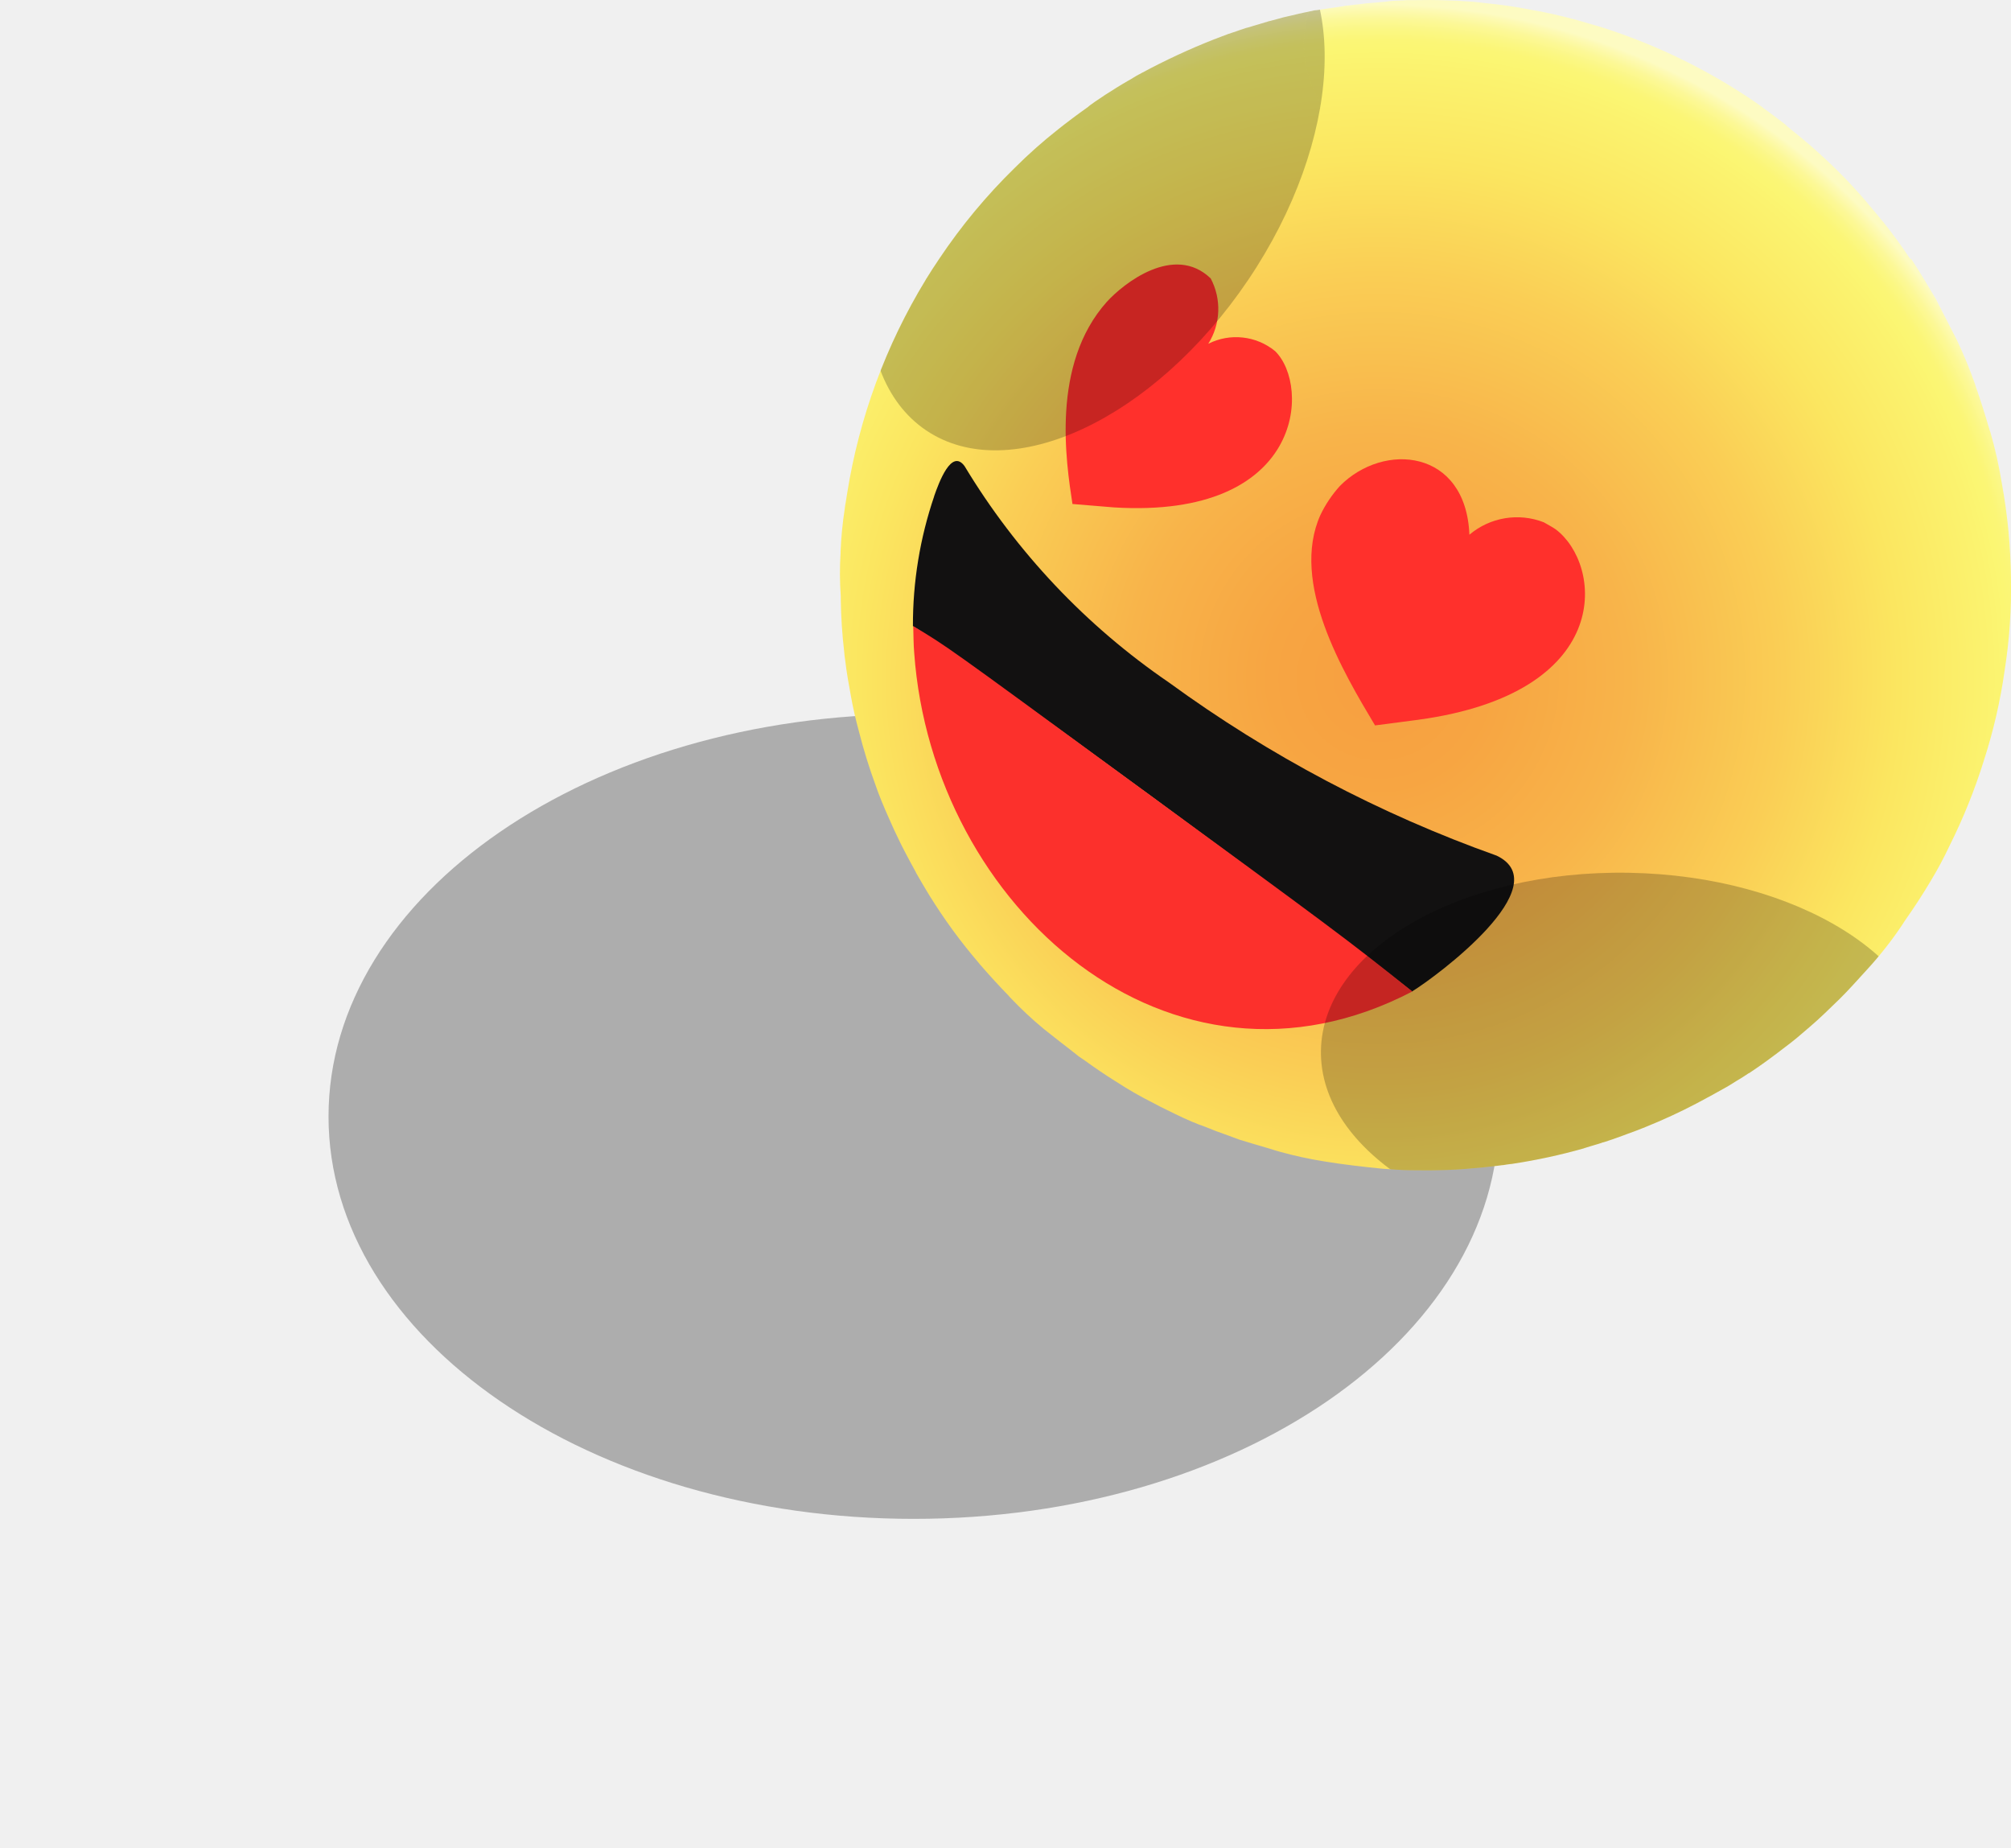
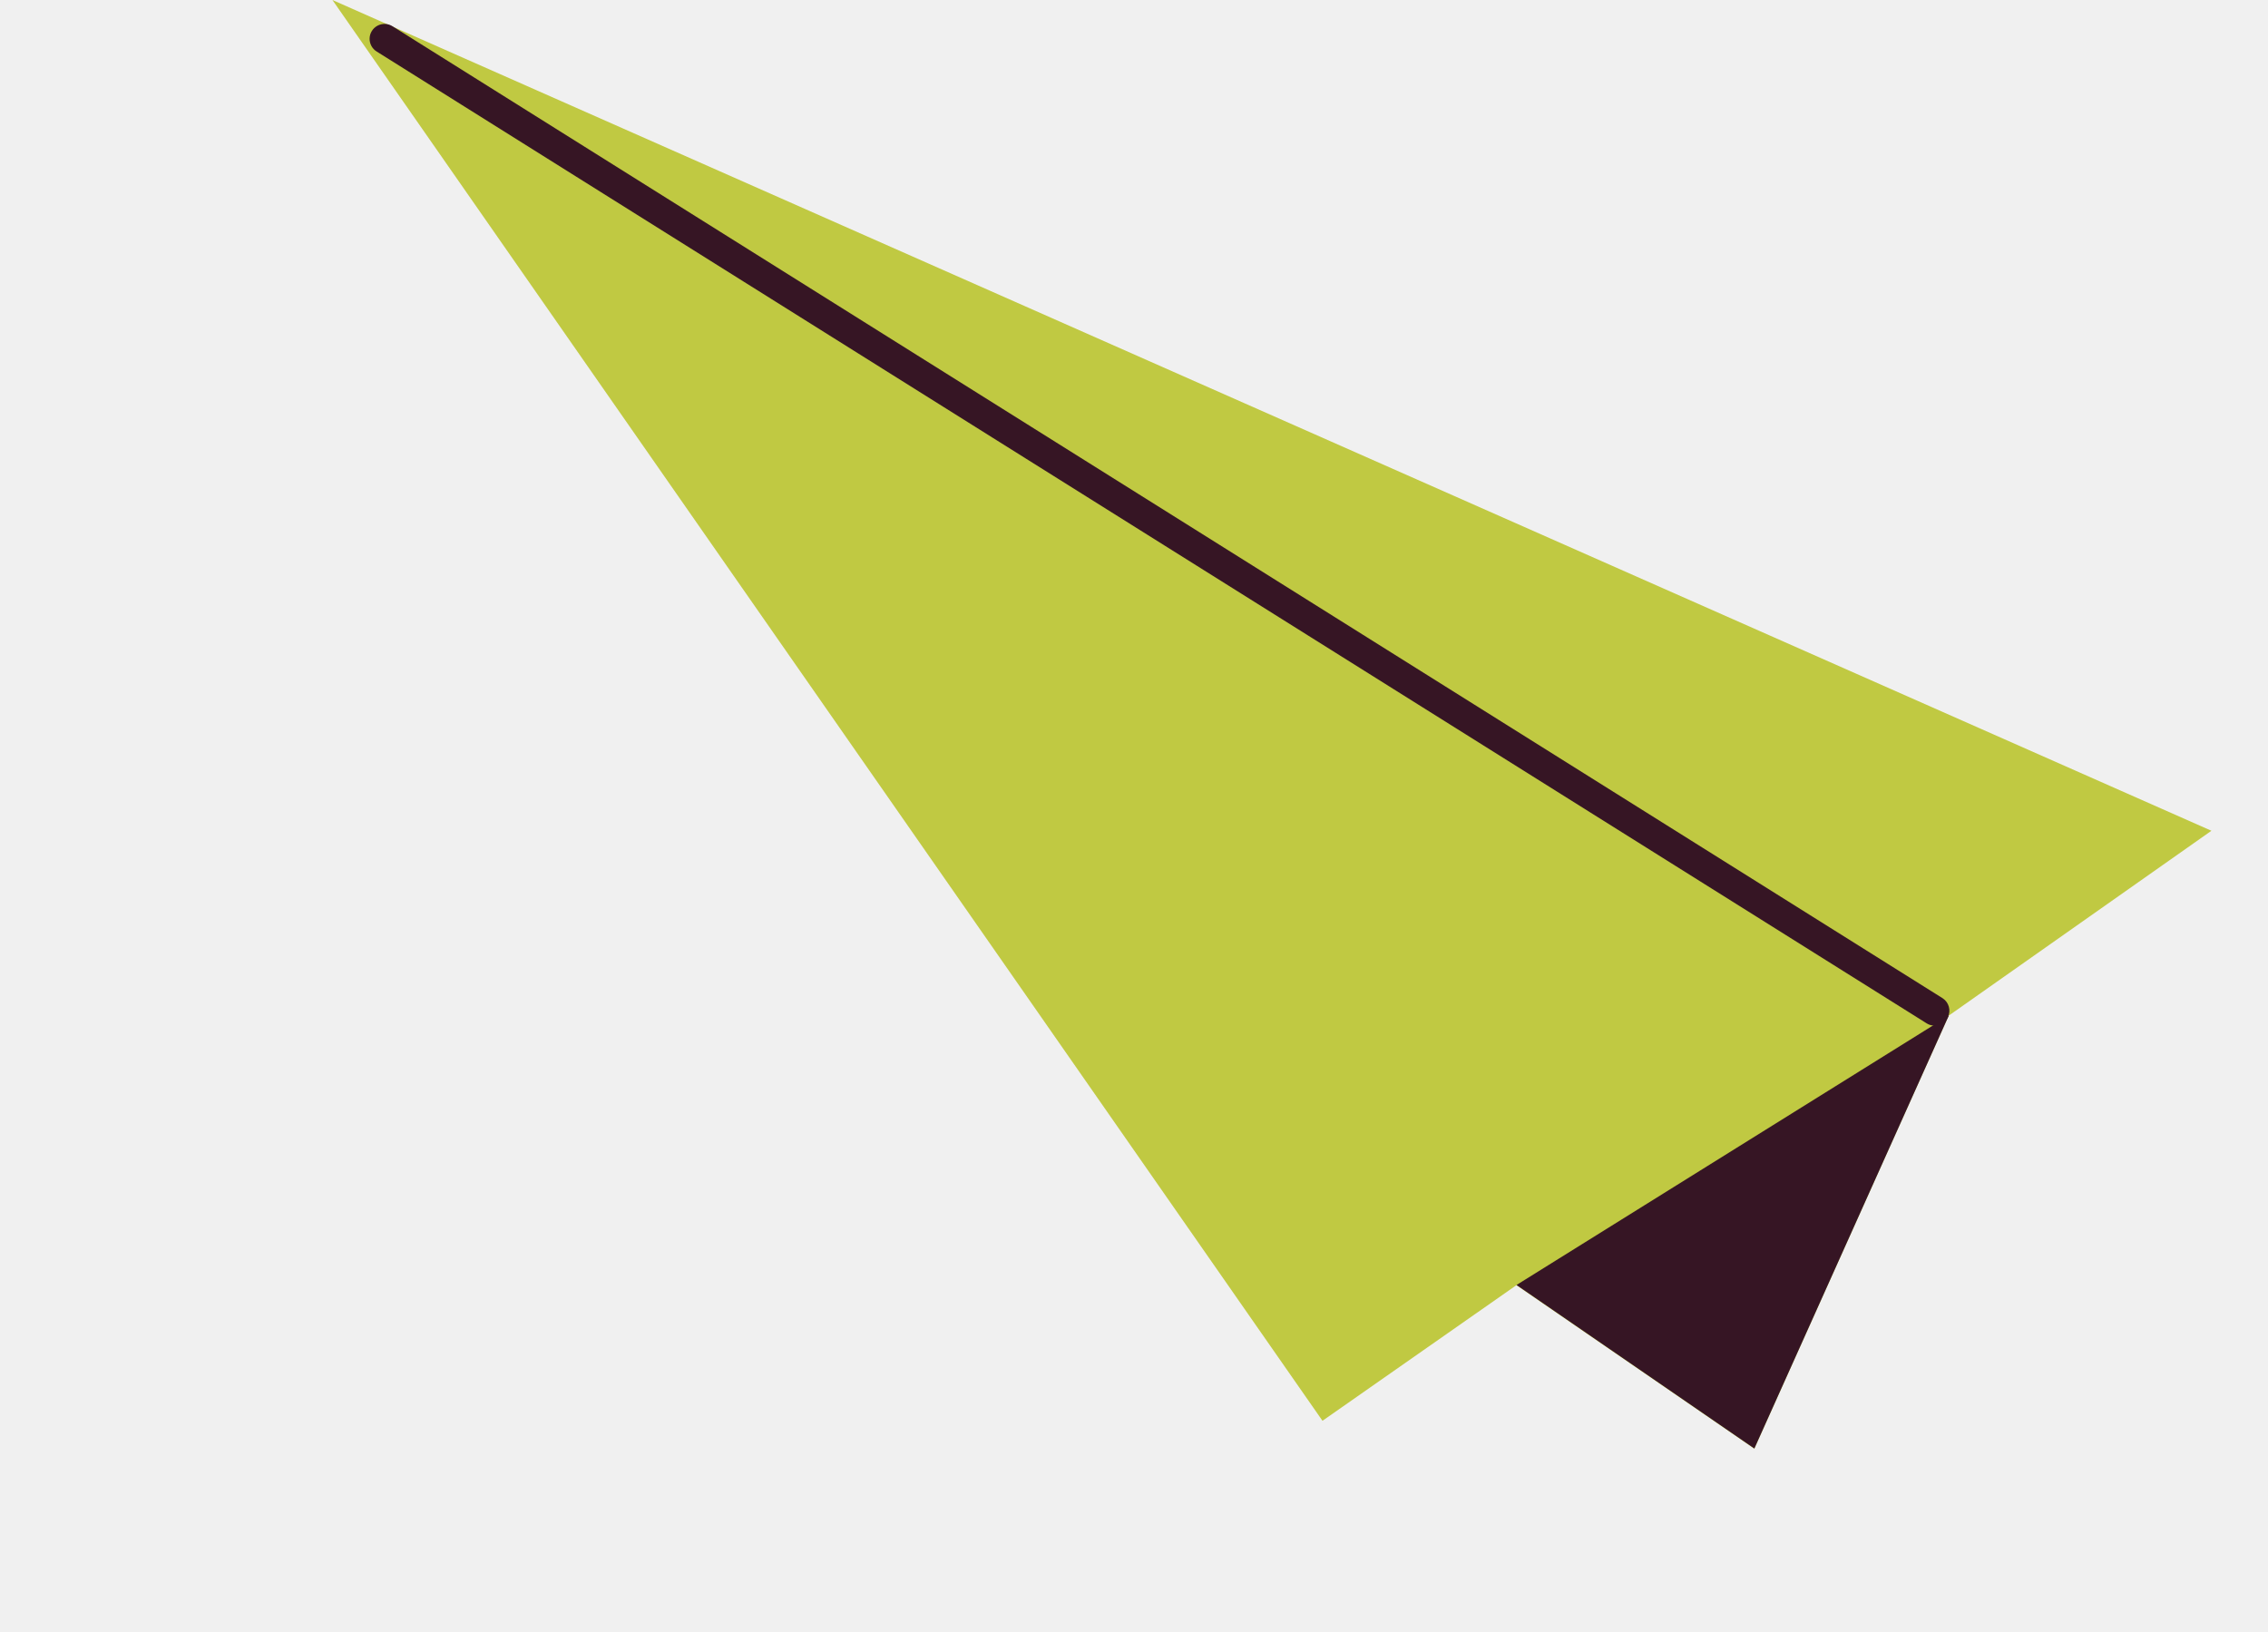
- <svg xmlns="http://www.w3.org/2000/svg" xmlns:xlink="http://www.w3.org/1999/xlink" width="82.478" height="75.758" viewBox="0 0 82.478 75.758">
+ <svg xmlns="http://www.w3.org/2000/svg" width="92.664" height="66.673" viewBox="0 0 92.664 66.673">
  <defs>
-     <radialGradient id="radial-gradient" cx="0.471" cy="0.58" r="0.575" gradientTransform="matrix(-0.999, -0.004, -0.004, 1, 0.933, 0.001)" gradientUnits="objectBoundingBox">
-       <stop offset="0" stop-color="#f79f40" />
-       <stop offset="0.163" stop-color="#f7a542" />
-       <stop offset="0.371" stop-color="#f8b44a" />
-       <stop offset="0.601" stop-color="#face55" />
-       <stop offset="0.771" stop-color="#fbe660" />
-       <stop offset="0.91" stop-color="#fbf36f" />
-       <stop offset="0.932" stop-color="#fbf672" />
-       <stop offset="0.947" stop-color="#fbf676" />
-       <stop offset="0.962" stop-color="#fbf783" />
-       <stop offset="0.978" stop-color="#fcf897" />
-       <stop offset="0.994" stop-color="#fdfab4" />
-       <stop offset="1" stop-color="#fdfbc2" />
-     </radialGradient>
    <clipPath id="clip-path">
-       <path id="Trazado_116496" data-name="Trazado 116496" d="M52.65,29.84v-.06c0-.11-.03-.77-.15-1.75-.01-.09-.02-.17-.03-.26-.02-.12-.04-.25-.06-.38a23.894,23.894,0,0,0-3.15-8.77c0-.01-.01-.01-.01-.02-.17-.29-.35-.57-.54-.85h0a23.353,23.353,0,0,0-3.06-3.74,20.449,20.449,0,0,0-1.77-1.6c-.39-.32-.78-.62-1.19-.91a.265.265,0,0,1-.06-.05l-.05-.04-.21-.15c-.26-.18-.55-.37-.86-.57h0c-.01-.01-.02-.01-.03-.02-.15-.09-.3-.19-.47-.28-.07-.04-.15-.09-.22-.13s-.12-.07-.19-.11a1.092,1.092,0,0,0-.15-.08,25.413,25.413,0,0,0-2.93-1.4c-.26-.11-.47-.18-.58-.23l-.18-.07-.18-.07c-.01,0-.02-.01-.03-.01l-.04-.01-.3-.1-.04-.01c-.01,0-.03-.01-.04-.01l-.2-.07a2.759,2.759,0,0,0-.27-.08l-.23-.07c-.04-.01-.09-.03-.13-.04-.01,0-.03-.01-.04-.01s-.03-.01-.05-.01a.636.636,0,0,1-.07-.02l-.26-.07-.22-.06c-.07-.02-.14-.03-.21-.05h-.01l-.13-.03-.25-.06-.18-.04a2.049,2.049,0,0,0-.24-.05c-.01,0-.03-.01-.04-.01-.06-.01-.12-.03-.18-.04l-.11-.02-.13-.03h-.02l-.04-.01c-.02,0-.05-.01-.07-.01a1.766,1.766,0,0,1-.2-.04.6.6,0,0,0-.12-.02h0a2.068,2.068,0,0,1-.22-.04l-.19-.03c-.03-.01-.07-.01-.11-.02a.985.985,0,0,0-.17-.02,1,1,0,0,0-.16-.02l-.27-.03-.25-.03c-.03,0-.05-.01-.08-.01h-.02a1.641,1.641,0,0,0-.23-.02l-.34-.03c-.08-.01-.16-.01-.23-.02-.09-.01-.17-.01-.26-.02s-.18-.01-.27-.02A.97.97,0,0,1,29.76,7h-.37c-.48-.01-.96-.01-1.45,0-.11,0-.21,0-.31.01s-.22.01-.32.02c-.07,0-.13.01-.19.01-.16.01-.31.02-.46.04-.05,0-.11.01-.16.01-.22.02-.43.04-.64.07-.1.01-.2.02-.3.04h-.01c-.02,0-.04.01-.06.01q-.24.03-.45.06c-.11.02-.23.04-.34.05-.26.04-.47.08-.61.11-.7.14-1.38.3-2.06.5-.41.11-.77.22-1.21.38a24.021,24.021,0,0,0-5.31,2.61h0c-.17.11-.33.22-.49.33a.265.265,0,0,0-.06.05c-.28.2-.56.4-.84.61a.423.423,0,0,1-.07.05l-.02.02-.02.02c-.01.01-.02.02-.03.02s-.02.01-.03.02c-.08.06-.15.12-.23.18-.15.12-.3.24-.44.36-.08.07-.16.13-.24.2-.16.14-.32.27-.46.4l-.02.02-.02.02c-.03.03-.07.06-.1.09-.75.69-1.21,1.19-1.24,1.22-.23.25-.46.51-.69.77-.16.19-.33.38-.5.59-.01.01-.02.03-.04.04l-.03.03c-.34.42-.69.89-1.08,1.46l-.01.01-.01.01c-.01.01-.01.02-.02.02-.18.26-.36.55-.54.86-.16.26-.32.52-.46.75l-.46.88c-.15.29-.29.56-.42.82a16.758,16.758,0,0,0-.76,1.82h0v.01c-.22.6-.42,1.23-.6,1.84l-.01.02a.037.037,0,0,1-.01.03,17.968,17.968,0,0,0-.5,2.13,23.506,23.506,0,0,0-.17,7.66,22.794,22.794,0,0,0,.82,3.68,23.944,23.944,0,0,0,1.38,3.51,15.311,15.311,0,0,0,.75,1.42c.32.56.68,1.11,1.06,1.66.04.07.09.13.13.2a16,16,0,0,0,1.39,1.8c.34.37.78.88,1.14,1.24s.83.82,1.22,1.15h0c.42.37.6.53.99.83q.72.585,1.47,1.08h.01c.16.11.32.22.49.32.19.12.38.24.55.34.09.05.22.13.36.21a.573.573,0,0,1,.07.04c.15.09.33.18.52.29.04.02.09.05.13.07a22.789,22.789,0,0,0,2.12,1c.18.07.42.17.7.28l.24.09.42.15.3.1.11.03c.01,0,.01,0,.02.01l.16.05a2.759,2.759,0,0,0,.27.08l.26.08c.01,0,.02,0,.02.01a22.1,22.1,0,0,0,2.96.66l.09.01c.08.01.17.03.27.04h.03l.23.03.53.06c.24.03.56.05.79.07s.49.03.74.04h.02c.13.01.25.01.37.01.33.01.77,0,1.1.01s.79-.03,1.13-.05c.72-.06,1.68-.17,2.39-.28a18.747,18.747,0,0,0,1.84-.38c.14-.04.28-.08.43-.12.43-.12.87-.25,1.24-.36l.43-.16c.35-.12.69-.25,1.03-.38l.17-.06c.4-.15.89-.38,1.32-.59.19-.09.37-.18.55-.28a15.71,15.71,0,0,0,1.56-.88c.02-.01.03-.02.05-.03.41-.26.82-.52,1.22-.81.09-.06.18-.12.26-.17l.44-.34c.12-.09.23-.18.35-.27l.66-.52a14.289,14.289,0,0,0,1.37-1.26l.03-.03.07-.07c.35-.35.74-.77,1.2-1.29a.138.138,0,0,0,.03-.04h0a20.958,20.958,0,0,0,2.02-2.71c.01-.01.01-.02.02-.03.19-.3.38-.61.57-.95v-.01h0c.08-.14.16-.29.24-.44.11-.2.22-.41.31-.59l.09-.18c.16-.32.31-.65.47-.99.21-.47.41-.94.56-1.36h0c.26-.7.5-1.44.71-2.23.13-.48.25-.96.33-1.41.1-.48.18-.98.25-1.5.02-.12.03-.23.05-.34.08-.69.14-1.41.16-2.14v-.13C52.68,31.04,52.68,30.45,52.65,29.84Z" transform="translate(-4.654 -6.992)" />
-     </clipPath>
-     <linearGradient id="linear-gradient" x1="-0.166" y1="-323.933" x2="-1.166" y2="-323.933" gradientUnits="objectBoundingBox">
-       <stop offset="0" stop-color="#19b79c" />
-       <stop offset="0.405" stop-color="#1dbb9e" />
-       <stop offset="0.825" stop-color="#2ac8a3" />
-       <stop offset="0.997" stop-color="#31cfa6" />
-     </linearGradient>
-     <linearGradient id="linear-gradient-2" x1="-2.106" y1="-363.238" x2="-3.08" y2="-363.238" xlink:href="#linear-gradient" />
-     <clipPath id="clip-path-2">
-       <path id="Trazado_116504" data-name="Trazado 116504" d="M4.652,29.65v-.06a15.757,15.757,0,0,1,.17-1.74,2.335,2.335,0,0,1,.04-.26c.02-.12.04-.25.06-.38a24.088,24.088,0,0,1,3.22-8.75c0-.01.01-.01.01-.02.18-.29.36-.57.55-.85h0a23.39,23.39,0,0,1,3.09-3.72,20.134,20.134,0,0,1,1.78-1.58q.585-.465,1.2-.9a.265.265,0,0,0,.06-.05l.05-.04.21-.15c.26-.18.55-.37.86-.56h0c.01-.01.02-.01.03-.02.15-.09.31-.19.47-.28a2.53,2.53,0,0,0,.22-.13c.06-.04.12-.07.19-.11.05-.03.1-.05.15-.08a27.308,27.308,0,0,1,2.95-1.37c.26-.1.47-.18.58-.22l.18-.06.18-.06c.01,0,.02-.01.03-.01l.05-.02.3-.1.04-.01c.01,0,.03-.01.04-.01l.2-.06c.08-.02.19-.06.27-.08l.23-.07a.647.647,0,0,0,.13-.04c.01,0,.03-.01.04-.01s.03-.01.05-.01a.637.637,0,0,0,.07-.02l.26-.07.22-.06c.07-.02.14-.03.21-.05h.01l.13-.03c.08-.02.18-.04.25-.06l.18-.04c.08-.02.16-.03.24-.05.01,0,.03-.01.04-.01a1.163,1.163,0,0,0,.18-.04l.11-.01.13-.02h.02l.04-.01c.02,0,.05-.01.07-.01l.2-.03c.04-.01.09-.01.13-.02h0l.22-.03.19-.03a.516.516,0,0,0,.11-.02.985.985,0,0,1,.17-.02c.06-.01.11-.01.16-.02l.27-.03.25-.03c.03,0,.05-.01.08-.01h.02c.07-.01.15-.01.23-.02l.34-.03c.08-.01.16-.01.23-.02a1.569,1.569,0,0,1,.24-.03,2.437,2.437,0,0,1,.27-.01.86.86,0,0,1,.16-.01l.15-.01h.24c.49-.01.97-.01,1.45.01.11,0,.21.01.31.01s.22.01.32.02c.07,0,.13.01.19.01.16.01.31.02.46.04.05.01.11.01.16.02.22.02.43.05.64.07.1.01.2.03.3.04h.01c.02,0,.04.01.06.01.16.02.31.05.45.07l.34.06c.26.05.47.09.6.11.69.14,1.38.31,2.06.52.41.11.76.23,1.21.39a24.178,24.178,0,0,1,5.28,2.65h0c.16.11.33.22.49.34a.265.265,0,0,1,.06.05c.28.2.56.41.83.62a.424.424,0,0,0,.07.05l.02.02.02.02.03.03c.01.01.02.01.02.02.08.06.15.12.22.18.15.12.3.24.44.36.08.07.16.14.24.2.16.14.31.28.46.41l.02.02.02.02c.03.03.07.06.1.09.75.69,1.2,1.2,1.23,1.23.23.25.46.51.68.78.16.19.32.38.49.59.01.01.02.03.04.04l.02.03c.33.42.69.89,1.07,1.47l.04.01.01.01c.01.01.01.02.02.02.17.26.36.56.54.86.16.26.31.53.45.75l.45.88c.15.29.29.56.42.82a18.431,18.431,0,0,1,.75,1.83h0v.01c.21.6.41,1.23.59,1.85l.01.02a.037.037,0,0,0,.01.03,17.59,17.59,0,0,1,.48,2.14,22.71,22.71,0,0,1,.37,3.87,21.465,21.465,0,0,1-.26,3.8,21.96,21.96,0,0,1-.85,3.68,23.286,23.286,0,0,1-1.41,3.5,15.244,15.244,0,0,1-.76,1.42c-.33.56-.69,1.11-1.07,1.65-.04.07-.09.13-.13.2a15.2,15.2,0,0,1-1.41,1.79c-.34.37-.79.88-1.15,1.23s-.84.82-1.22,1.14h0c-.43.37-.6.52-1,.82-.49.38-.98.74-1.48,1.07H41.9c-.16.11-.32.21-.49.31-.19.12-.38.24-.55.33-.09.05-.22.12-.36.2a.574.574,0,0,0-.07.04c-.15.08-.33.18-.52.28-.04.02-.09.05-.13.07a23.108,23.108,0,0,1-2.12.98c-.18.07-.42.17-.71.27l-.24.09-.42.15-.3.1-.11.03c-.01,0-.01,0-.02.01l-.16.05c-.08.02-.19.06-.27.08l-.26.08c-.01,0-.02,0-.02.01a23.962,23.962,0,0,1-2.96.64l-.09.01c-.08.01-.17.02-.27.04H31.8l-.23.03-.53.06c-.24.02-.56.05-.79.07s-.49.03-.74.04h-.02c-.13,0-.25.01-.37.01-.33.01-.77,0-1.1,0s-.79-.04-1.13-.06c-.72-.07-1.68-.18-2.39-.3a16.281,16.281,0,0,1-1.84-.4c-.14-.04-.28-.08-.43-.13-.43-.12-.87-.26-1.24-.37l-.43-.16c-.35-.12-.69-.25-1.03-.39l-.17-.06c-.4-.15-.88-.38-1.32-.6-.19-.09-.37-.18-.55-.28a15.612,15.612,0,0,1-1.55-.89.219.219,0,0,0-.05-.03c-.41-.26-.81-.53-1.21-.82-.09-.06-.17-.12-.25-.17L14,49.97c-.12-.09-.23-.18-.35-.27l-.66-.52a15.233,15.233,0,0,1-1.36-1.27l-.03-.03-.06-.07c-.34-.35-.74-.78-1.19-1.3a.138.138,0,0,1-.03-.04h0a21.889,21.889,0,0,1-2-2.73c-.01-.01-.01-.02-.02-.03-.18-.3-.37-.61-.56-.95v-.01h0c-.08-.14-.16-.29-.24-.44-.11-.21-.22-.41-.31-.59l-.09-.18c-.16-.32-.31-.65-.46-.99-.21-.47-.41-.95-.55-1.36h0a22.441,22.441,0,0,1-.69-2.23c-.13-.48-.24-.96-.32-1.41-.09-.49-.18-.98-.24-1.5-.02-.12-.03-.23-.04-.34a21.166,21.166,0,0,1-.14-2.14v-.13A13.347,13.347,0,0,1,4.652,29.65Z" transform="translate(-4.627 -6.983)" fill="url(#radial-gradient)" />
+       <rect id="Rectángulo_34871" data-name="Rectángulo 34871" width="83.639" height="41.716" fill="none" />
    </clipPath>
  </defs>
-   <g id="Grupo_157926" data-name="Grupo 157926" transform="translate(13.474)">
-     <ellipse id="Elipse_4737" data-name="Elipse 4737" cx="24" cy="16.5" rx="24" ry="16.5" transform="translate(0 29.284)" fill="#0b0b0b" opacity="0.292" style="mix-blend-mode: multiply;isolation: isolate" />
-     <path id="Trazado_116493" data-name="Trazado 116493" d="M4.652,29.65v-.06a15.757,15.757,0,0,1,.17-1.74,2.335,2.335,0,0,1,.04-.26c.02-.12.04-.25.06-.38a24.088,24.088,0,0,1,3.22-8.75c0-.01.01-.01.01-.02.18-.29.36-.57.55-.85h0a23.39,23.39,0,0,1,3.09-3.72,20.134,20.134,0,0,1,1.78-1.58q.585-.465,1.2-.9a.265.265,0,0,0,.06-.05l.05-.04.21-.15c.26-.18.55-.37.86-.56h0c.01-.01.02-.01.03-.02.15-.09.31-.19.47-.28a2.53,2.53,0,0,0,.22-.13c.06-.04.12-.07.19-.11.05-.03.1-.05.15-.08a27.308,27.308,0,0,1,2.95-1.37c.26-.1.47-.18.58-.22l.18-.06.18-.06c.01,0,.02-.01.03-.01l.05-.02.3-.1.04-.01c.01,0,.03-.01.04-.01l.2-.06c.08-.02.19-.06.27-.08l.23-.07a.647.647,0,0,0,.13-.04c.01,0,.03-.01.04-.01s.03-.01.05-.01a.637.637,0,0,0,.07-.02l.26-.07.22-.06c.07-.02.14-.03.21-.05h.01l.13-.03c.08-.02.18-.04.25-.06l.18-.04c.08-.02.16-.03.24-.05.01,0,.03-.01.04-.01a1.163,1.163,0,0,0,.18-.04l.11-.01.13-.02h.02l.04-.01c.02,0,.05-.01.07-.01l.2-.03c.04-.01.09-.01.13-.02h0l.22-.03.19-.03a.516.516,0,0,0,.11-.02.985.985,0,0,1,.17-.02c.06-.01.11-.01.16-.02l.27-.03.25-.03c.03,0,.05-.01.08-.01h.02c.07-.01.15-.01.23-.02l.34-.03c.08-.01.16-.01.23-.02a1.569,1.569,0,0,1,.24-.03,2.437,2.437,0,0,1,.27-.01.86.86,0,0,1,.16-.01l.15-.01h.24c.49-.01.97-.01,1.45.01.11,0,.21.01.31.01s.22.01.32.02c.07,0,.13.01.19.01.16.01.31.02.46.04.05.01.11.01.16.02.22.02.43.05.64.07.1.01.2.03.3.04h.01c.02,0,.04.01.06.01.16.02.31.05.45.07l.34.06c.26.05.47.09.6.11.69.14,1.38.31,2.06.52.41.11.76.23,1.21.39a24.178,24.178,0,0,1,5.28,2.65h0c.16.11.33.22.49.34a.265.265,0,0,1,.06.05c.28.2.56.41.83.62a.424.424,0,0,0,.07.05l.02.02.02.02.03.03c.01.01.02.01.02.02.08.06.15.12.22.18.15.12.3.24.44.36.08.07.16.14.24.2.16.14.31.28.46.41l.02.02.02.02c.03.03.07.06.1.09.75.69,1.2,1.2,1.23,1.23.23.25.46.51.68.78.16.19.32.38.49.59.01.01.02.03.04.04l.02.03c.33.42.69.89,1.07,1.47l.04.01.01.01c.01.01.01.02.02.02.17.26.36.56.54.86.16.26.31.53.45.75l.45.88c.15.29.29.56.42.82a18.431,18.431,0,0,1,.75,1.83h0v.01c.21.6.41,1.23.59,1.85l.01.02a.037.037,0,0,0,.01.03,17.59,17.59,0,0,1,.48,2.14,22.71,22.71,0,0,1,.37,3.87,21.465,21.465,0,0,1-.26,3.8,21.96,21.96,0,0,1-.85,3.68,23.286,23.286,0,0,1-1.41,3.5,15.244,15.244,0,0,1-.76,1.42c-.33.56-.69,1.11-1.07,1.65-.04.07-.09.13-.13.2a15.2,15.2,0,0,1-1.41,1.79c-.34.37-.79.88-1.15,1.23s-.84.82-1.22,1.14h0c-.43.37-.6.52-1,.82-.49.38-.98.74-1.48,1.07H41.9c-.16.11-.32.21-.49.31-.19.12-.38.24-.55.33-.09.05-.22.12-.36.2a.574.574,0,0,0-.07.04c-.15.08-.33.18-.52.28-.04.02-.09.05-.13.07a23.108,23.108,0,0,1-2.12.98c-.18.07-.42.17-.71.27l-.24.09-.42.15-.3.1-.11.03c-.01,0-.01,0-.02.01l-.16.05c-.08.02-.19.06-.27.08l-.26.08c-.01,0-.02,0-.02.01a23.962,23.962,0,0,1-2.96.64l-.09.01c-.08.01-.17.02-.27.04H31.8l-.23.03-.53.06c-.24.02-.56.05-.79.07s-.49.03-.74.04h-.02c-.13,0-.25.01-.37.01-.33.01-.77,0-1.1,0s-.79-.04-1.13-.06c-.72-.07-1.68-.18-2.39-.3a16.281,16.281,0,0,1-1.84-.4c-.14-.04-.28-.08-.43-.13-.43-.12-.87-.26-1.24-.37l-.43-.16c-.35-.12-.69-.25-1.03-.39l-.17-.06c-.4-.15-.88-.38-1.32-.6-.19-.09-.37-.18-.55-.28a15.612,15.612,0,0,1-1.55-.89.219.219,0,0,0-.05-.03c-.41-.26-.81-.53-1.21-.82-.09-.06-.17-.12-.25-.17L14,49.97c-.12-.09-.23-.18-.35-.27l-.66-.52a15.233,15.233,0,0,1-1.36-1.27l-.03-.03-.06-.07c-.34-.35-.74-.78-1.19-1.3a.138.138,0,0,1-.03-.04h0a21.889,21.889,0,0,1-2-2.73c-.01-.01-.01-.02-.02-.03-.18-.3-.37-.61-.56-.95v-.01h0c-.08-.14-.16-.29-.24-.44-.11-.21-.22-.41-.31-.59l-.09-.18c-.16-.32-.31-.65-.46-.99-.21-.47-.41-.95-.55-1.36h0a22.441,22.441,0,0,1-.69-2.23c-.13-.48-.24-.96-.32-1.41-.09-.49-.18-.98-.24-1.5-.02-.12-.03-.23-.04-.34a21.166,21.166,0,0,1-.14-2.14v-.13A13.347,13.347,0,0,1,4.652,29.65Z" transform="translate(16.349 -6.983)" fill="url(#radial-gradient)" />
-     <g id="Grupo_86225" data-name="Grupo 86225" transform="translate(20.955 0.009)" clip-path="url(#clip-path)">
-       <path id="Trazado_116494" data-name="Trazado 116494" d="M50.67,21.64a4.37,4.37,0,0,1,.18-.46C50.8,21.33,50.74,21.48,50.67,21.64Z" transform="translate(-48.844 -6.992)" fill="url(#linear-gradient)" />
-       <path id="Trazado_116495" data-name="Trazado 116495" d="M4.7,34.92c.03-.14.05-.28.08-.41C4.75,34.65,4.73,34.79,4.7,34.92Z" transform="translate(43.196 -6.992)" fill="url(#linear-gradient-2)" />
-     </g>
-     <path id="Trazado_116497" data-name="Trazado 116497" d="M25.873,27.33A16.375,16.375,0,0,0,25,32.66c2.26,1.39,16.97,12.2,20.47,14.98,1.03-.63,6.02-4.35,3.47-5.57a52.925,52.925,0,0,1-13.44-7.1,28.664,28.664,0,0,1-8.38-8.87c-.54-.75-1.06.69-1.25,1.23" transform="translate(-1.032 -6.983)" fill="#121111" />
-     <path id="Trazado_116499" data-name="Trazado 116499" d="M29.22,33.76c.75,10.43,10.52,19.05,20.43,13.88-2.65-2.12-3.33-2.62-11.66-8.71-7.45-5.46-7.45-5.46-8.81-6.27.01.33.01.77.04,1.1" transform="translate(-5.199 -6.983)" fill="#fc302c" />
-     <g id="Grupo_86231" data-name="Grupo 86231" transform="translate(40.307 18.833)">
-       <path id="Trazado_116501" data-name="Trazado 116501" d="M22.473,28.1c-1.25,2.78.93,6.44,2.24,8.63.65-.09,1.52-.19,2.17-.29,7.67-1.22,7.14-6.32,5.24-7.75-.14-.1-.34-.2-.49-.29a3.024,3.024,0,0,0-3.05.51c-.14-3.51-3.51-3.82-5.31-2a4.969,4.969,0,0,0-.8,1.19" transform="translate(-22.099 -25.816)" fill="#ff302c" />
-     </g>
-     <g id="Grupo_86232" data-name="Grupo 86232" transform="translate(30.232 10.846)">
-       <path id="Trazado_116503" data-name="Trazado 116503" d="M35.806,19.36c-2.3,2.57-1.67,6.58-1.41,8.29.51.04,1.19.1,1.7.14,7.78.48,8.08-4.98,6.61-6.41a2.529,2.529,0,0,0-2.74-.3,2.679,2.679,0,0,0,.1-2.68c-1.5-1.44-3.58.21-4.26.96" transform="translate(-34.117 -17.829)" fill="#ff302c" />
-     </g>
-     <g id="Enmascarar_grupo_59" data-name="Enmascarar grupo 59" transform="translate(20.976 0)" clip-path="url(#clip-path-2)">
-       <g id="Grupo_86233" data-name="Grupo 86233" transform="translate(-2.683 -7.272)" opacity="0.561" style="mix-blend-mode: multiply;isolation: isolate">
-         <g id="Grupo_86230" data-name="Grupo 86230" transform="translate(0)">
-           <ellipse id="Elipse_4734" data-name="Elipse 4734" cx="12.5" cy="7.5" rx="12.5" ry="7.5" transform="translate(21.707 1.557)" fill="#fff" opacity="0.743" />
-           <ellipse id="Elipse_4735" data-name="Elipse 4735" cx="12.5" cy="7.5" rx="12.5" ry="7.5" transform="translate(26.415 8.388) rotate(124)" opacity="0.387" />
-           <ellipse id="Elipse_4736" data-name="Elipse 4736" cx="12.5" cy="7.5" rx="12.5" ry="7.5" transform="matrix(-1, -0.017, 0.017, -1, 47.282, 58.274)" opacity="0.387" />
-         </g>
+   <g id="Grupo_158227" data-name="Grupo 158227" transform="translate(13.582) rotate(19)">
+     <path id="Trazado_151728" data-name="Trazado 151728" d="M0,0,83.639,7.1,75.95,17.737,74.2,37.052,62.835,33.9l-5.688,7.819Z" transform="translate(0 0)" fill="#c0c942" />
+     <path id="Trazado_151729" data-name="Trazado 151729" d="M7.215,32.8l11.363,3.154L20.33,16.645Z" transform="translate(55.621 1.092)" fill="#361524" />
+     <g id="Grupo_80186" data-name="Grupo 80186" transform="translate(0 0)">
+       <g id="Grupo_80185" data-name="Grupo 80185" clip-path="url(#clip-path)">
+         <path id="Trazado_151730" data-name="Trazado 151730" d="M80.624,18.333a.609.609,0,0,0,.139-1.2L7.962.206a.609.609,0,1,0-.276,1.186l72.8,16.925a.612.612,0,0,0,.137.016" transform="translate(-5.282 0.012)" fill="#361524" />
      </g>
    </g>
  </g>
</svg>
